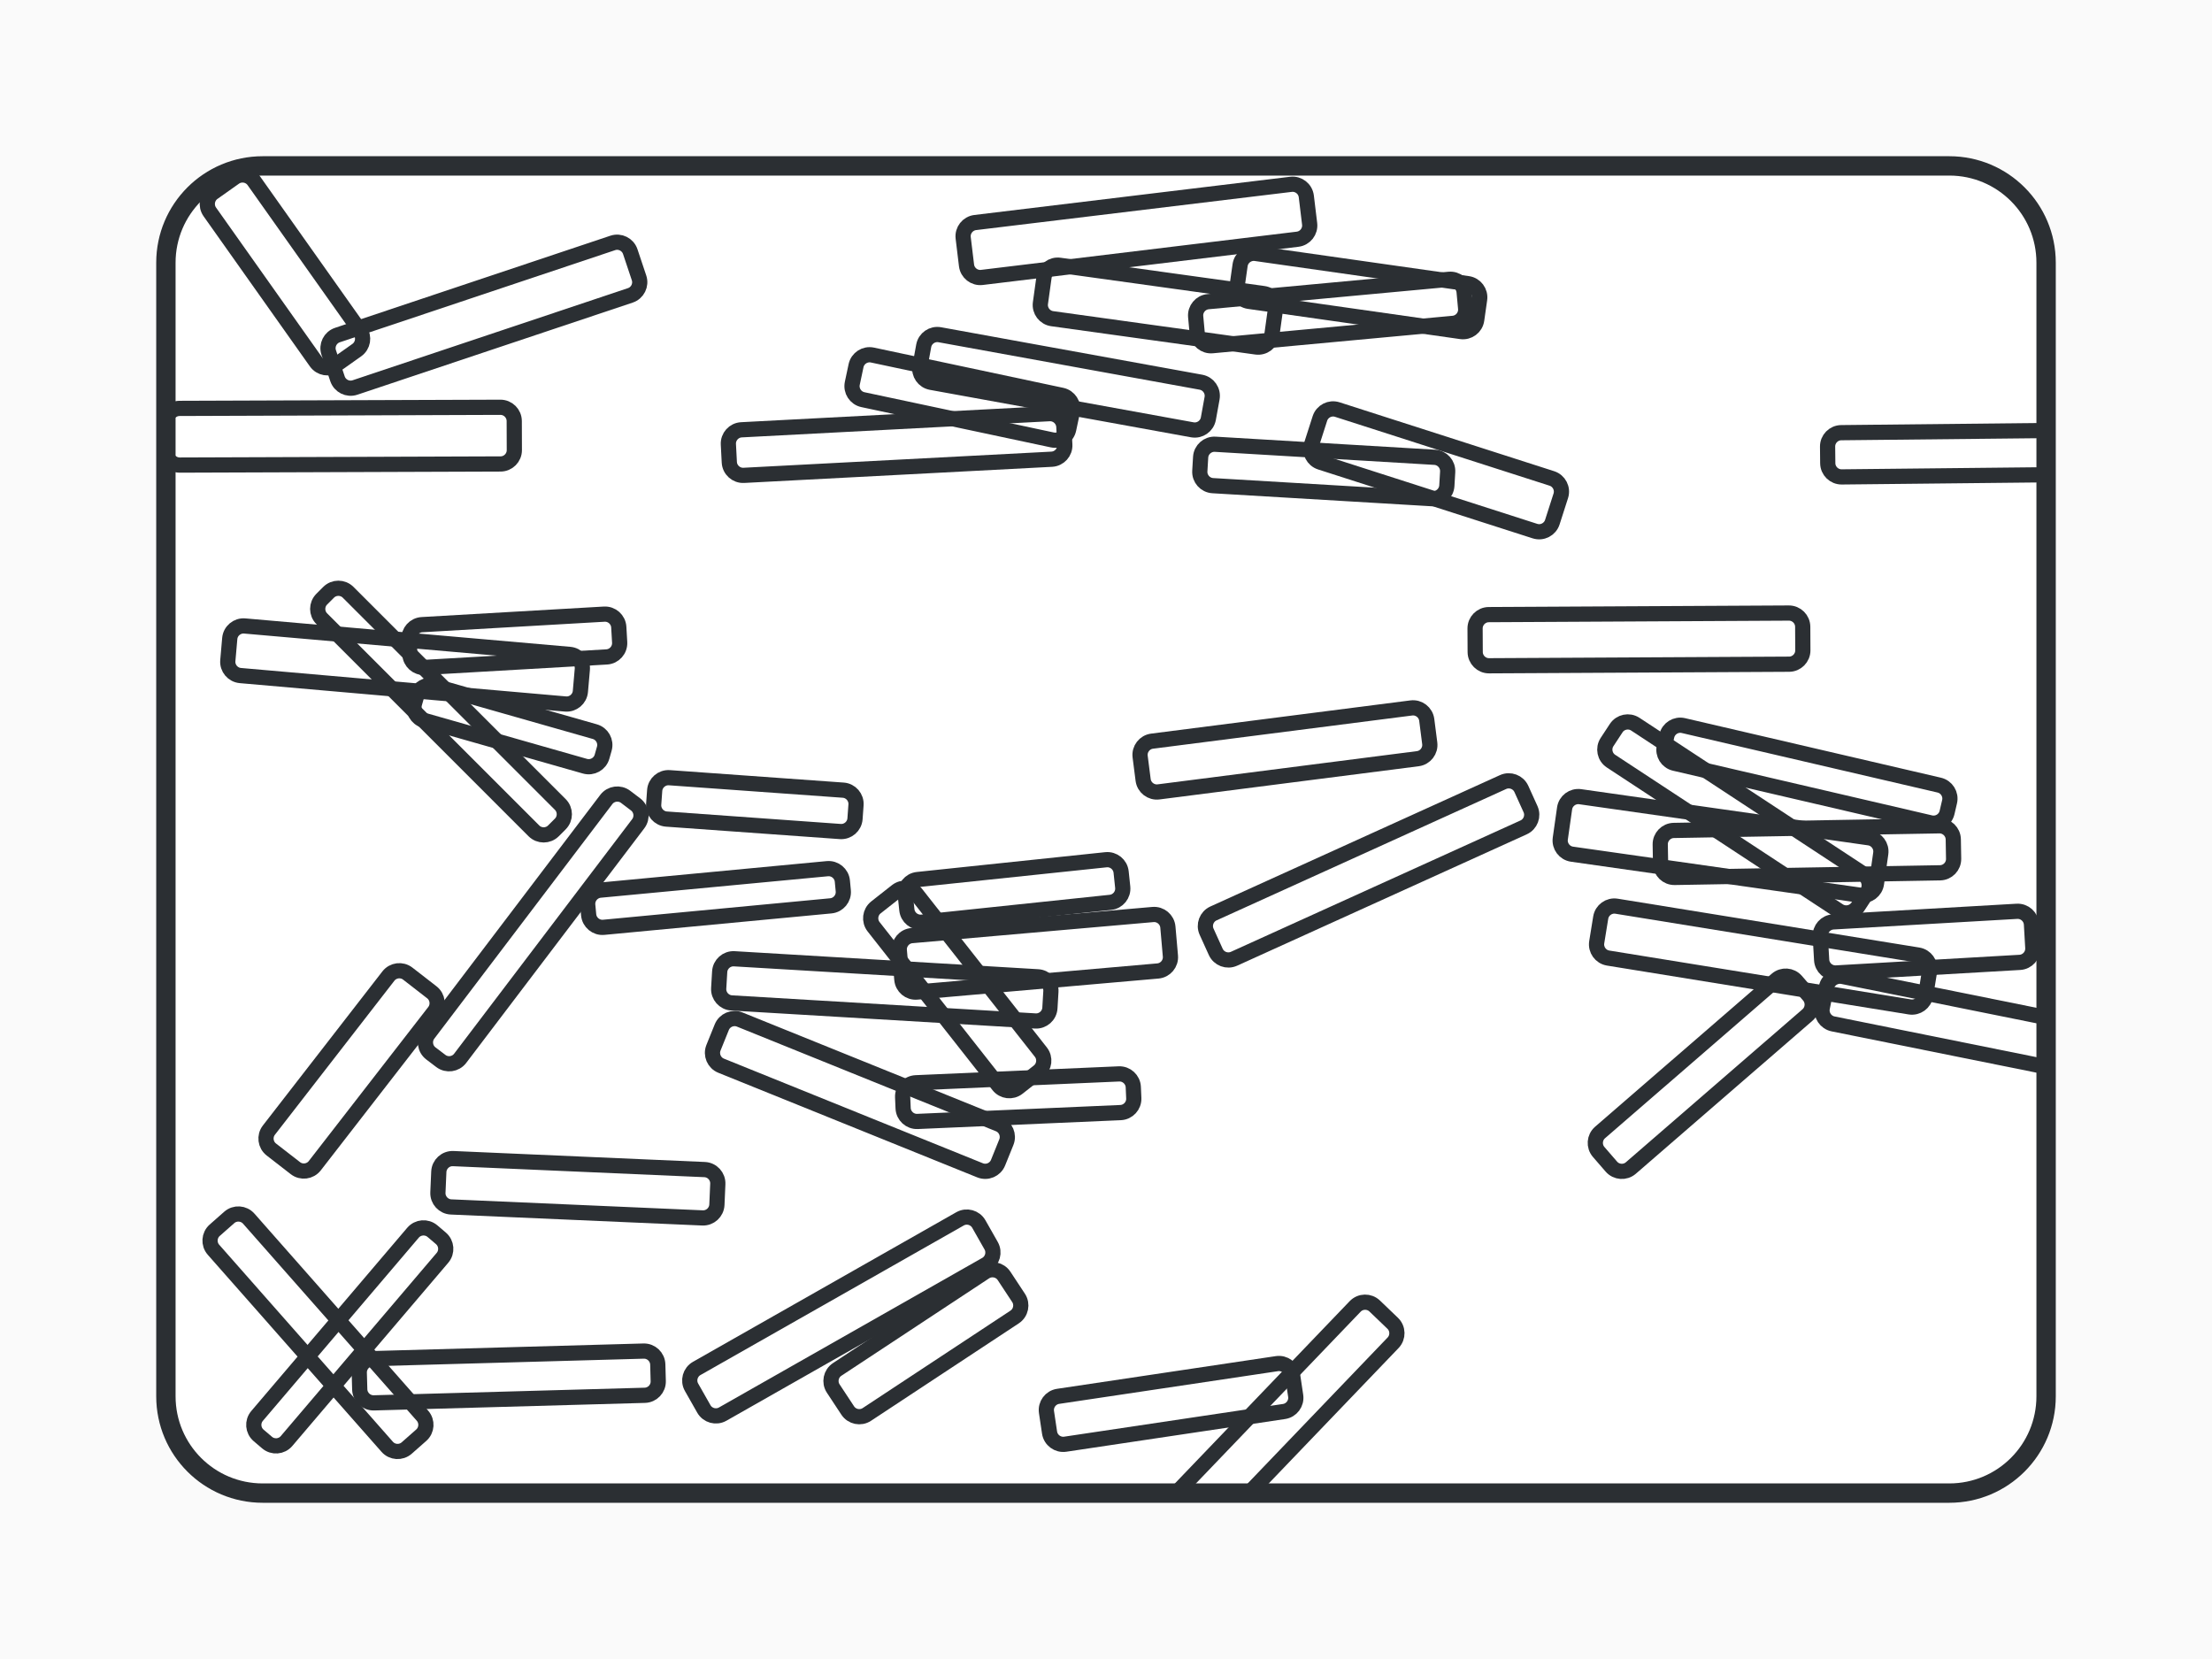
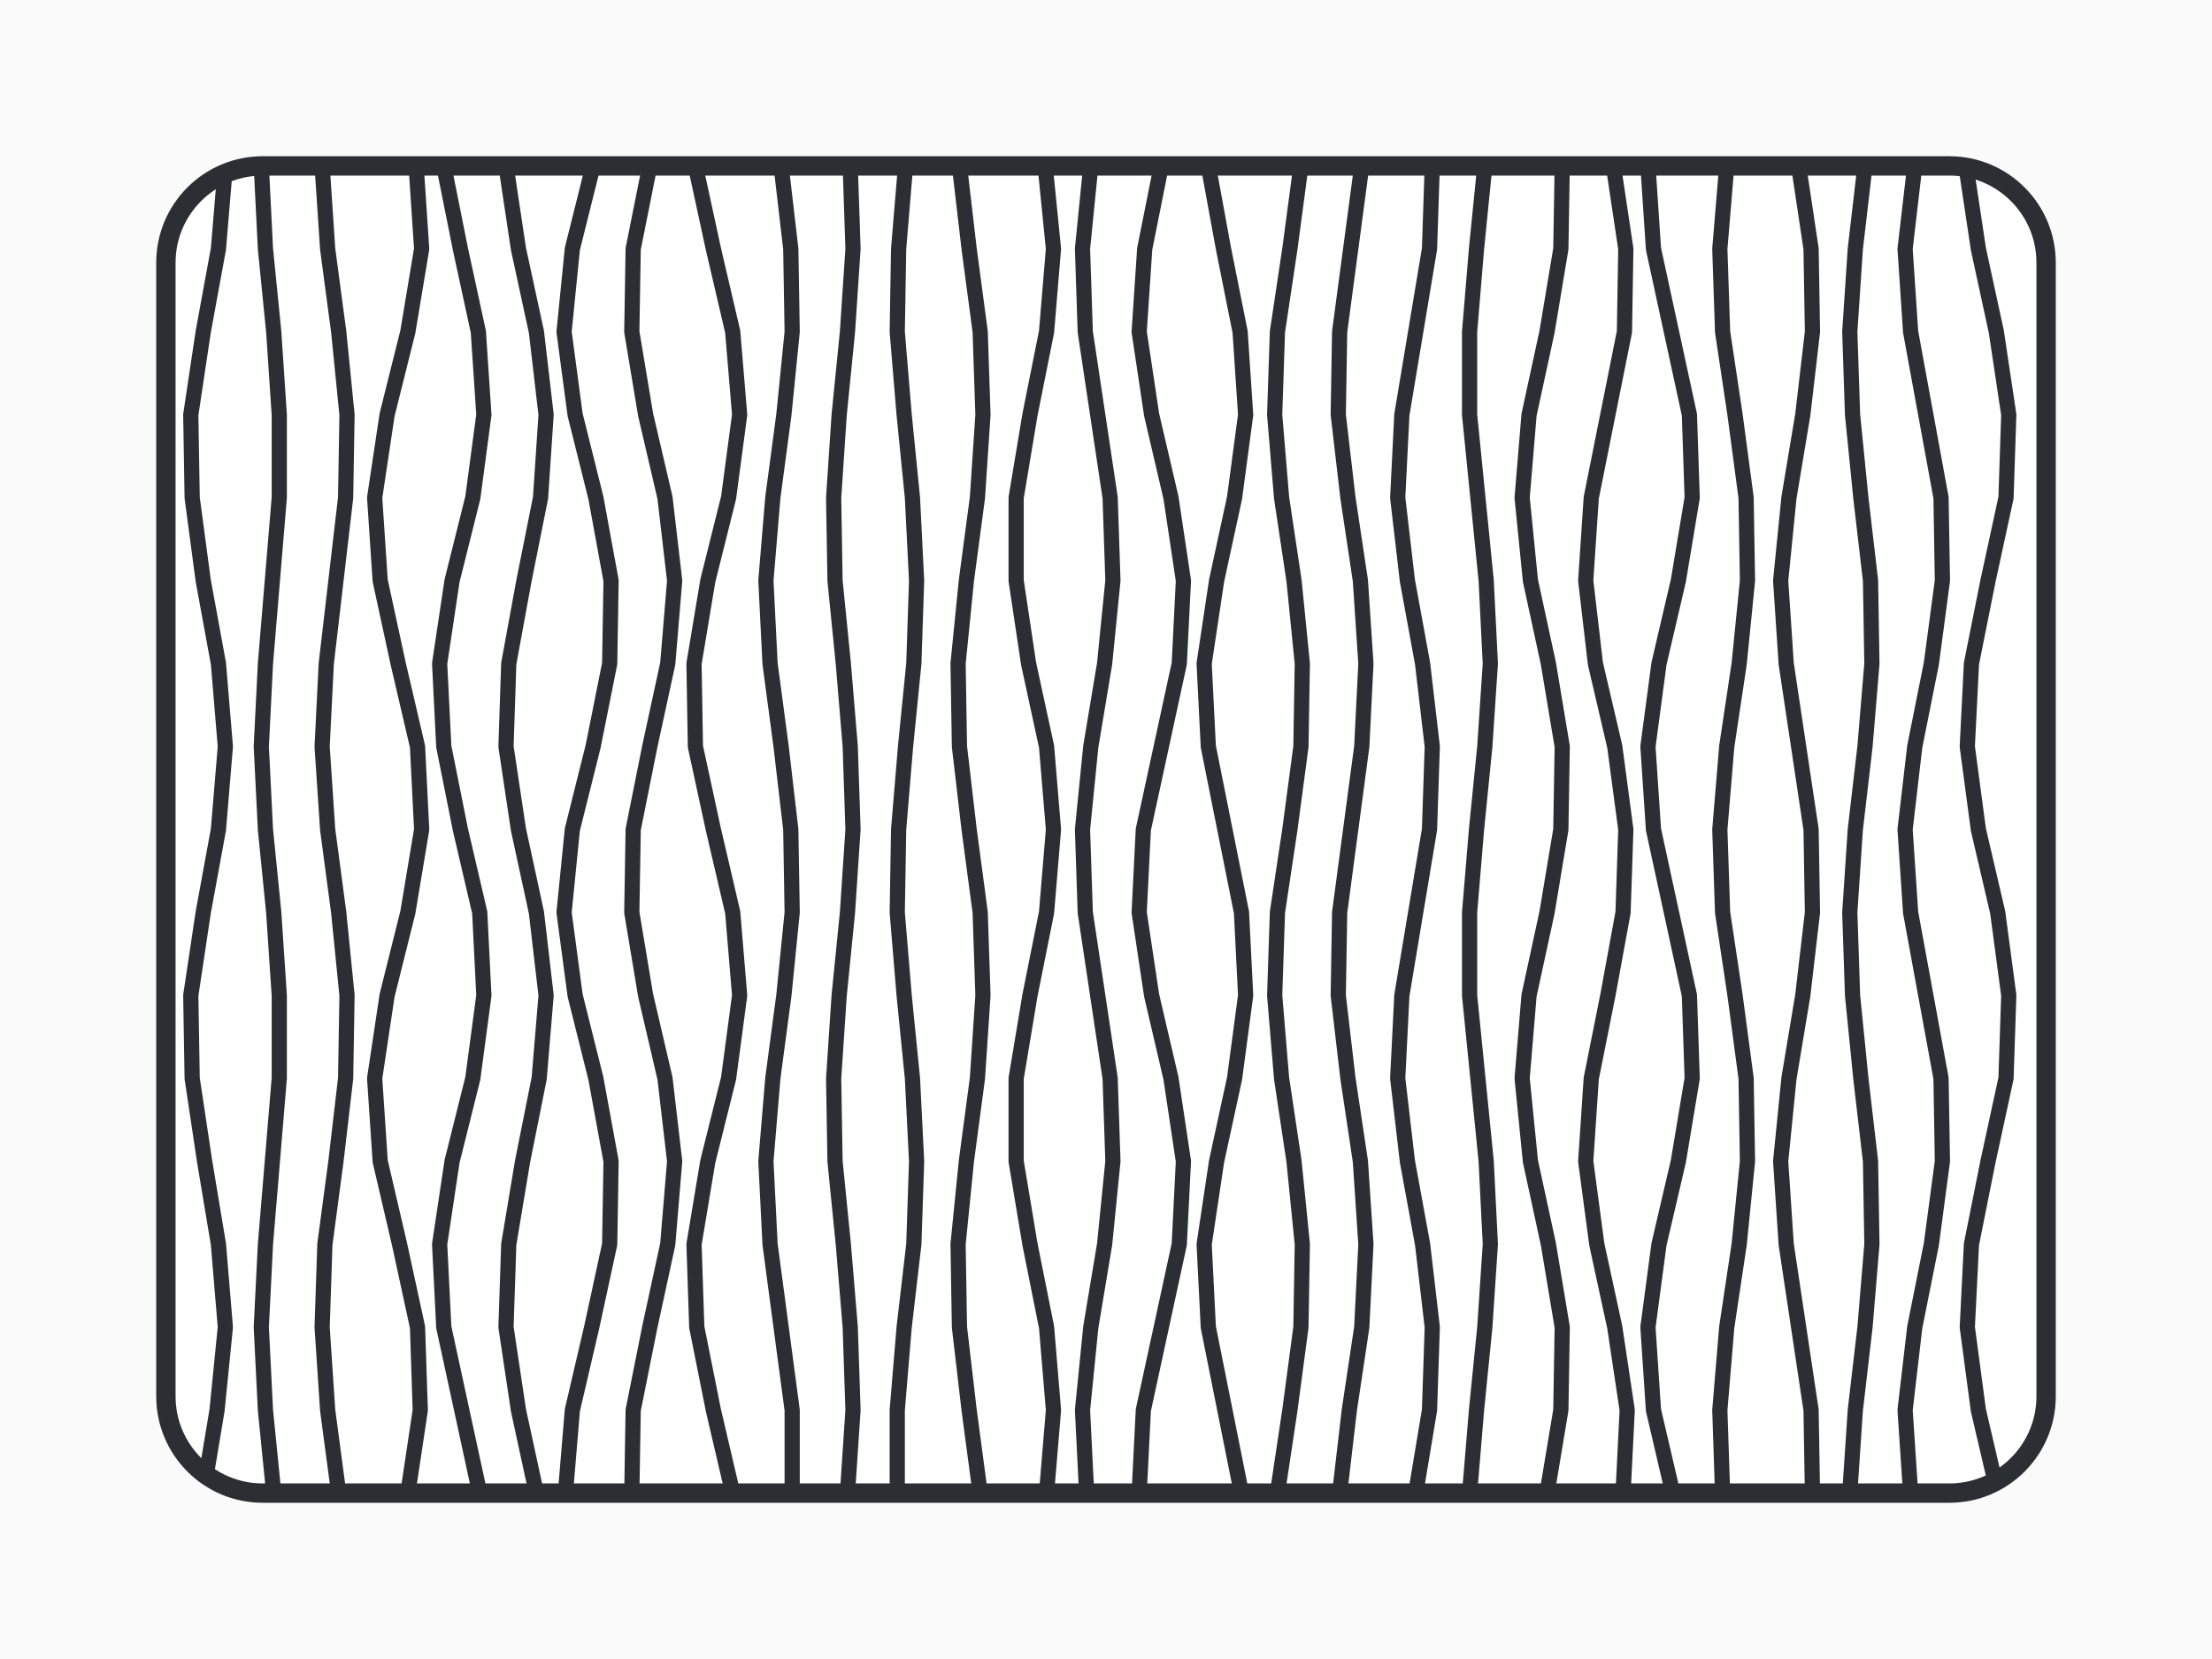
<svg xmlns="http://www.w3.org/2000/svg" viewBox="0 0 160 120" width="160" height="120" role="img" aria-labelledby="t">
  <rect width="160" height="120" fill="#fafafa" />
  <clipPath id="c">
    <rect x="12" y="12" width="136" height="96" rx="7" />
  </clipPath>
  <rect x="12" y="12" width="136" height="96" rx="7" fill="#ffffff" />
-   <g clip-path="url(#c)" stroke="#2b2f33" stroke-linecap="round" stroke-linejoin="round" fill="none">
-     <rect x="115.5" y="67.3" width="24.1" height="3.8" rx="1" fill="none" stroke-width="1.1" transform="rotate(9.2 127.6 69.1)" />
-     <rect x="15.6" y="95.3" width="19.4" height="2.8" rx="1" fill="none" stroke-width="1.1" transform="rotate(-49.6 25.3 96.7)" />
-     <rect x="26" y="98" width="21.6" height="3.2" rx="1" fill="none" stroke-width="1.1" transform="rotate(-1.6 36.8 99.6)" />
-     <rect x="31.7" y="84.2" width="20.2" height="3.5" rx="1" fill="none" stroke-width="1.1" transform="rotate(2.5 41.8 85.9)" />
-     <rect x="59.6" y="95.2" width="14.8" height="3.9" rx="1" fill="none" stroke-width="1.1" transform="rotate(-33.4 67 97.2)" />
-     <rect x="29.8" y="51.2" width="14.1" height="2.6" rx="1" fill="none" stroke-width="1.1" transform="rotate(15.9 36.8 52.5)" />
-     <rect x="86.5" y="21" width="19.5" height="3.2" rx="1" fill="none" stroke-width="1.1" transform="rotate(-5.3 96.3 22.6)" />
-     <rect x="82.5" y="52.4" width="20.9" height="3.7" rx="1" fill="none" stroke-width="1.1" transform="rotate(-7.3 92.9 54.3)" />
-     <rect x="75.7" y="99.8" width="18" height="3.5" rx="1" fill="none" stroke-width="1.1" transform="rotate(-8.5 84.7 101.5)" />
-     <rect x="12.5" y="94.7" width="21" height="3.4" rx="1" fill="none" stroke-width="1.1" transform="rotate(48.6 23 96.4)" />
-     <rect x="48.9" y="93.3" width="23.9" height="3.8" rx="1" fill="none" stroke-width="1.1" transform="rotate(-29.6 60.9 95.2)" />
-     <rect x="86.8" y="32.6" width="17.9" height="3" rx="1" fill="none" stroke-width="1.1" transform="rotate(3.4 95.7 34.1)" />
-     <rect x="132.2" y="31.2" width="20.5" height="3.2" rx="1" fill="none" stroke-width="1.1" transform="rotate(-0.6 142.4 32.8)" />
-     <rect x="89.5" y="19.4" width="17.5" height="3.5" rx="1" fill="none" stroke-width="1.1" transform="rotate(8.1 98.2 21.2)" />
-     <rect x="66.5" y="25.9" width="21.2" height="3.5" rx="1" fill="none" stroke-width="1.1" transform="rotate(10.3 77.1 27.7)" />
-     <rect x="131.7" y="66.3" width="15.3" height="3.7" rx="1" fill="none" stroke-width="1.1" transform="rotate(-3.3 139.3 68.1)" />
-     <rect x="17.4" y="75.4" width="16.1" height="4.2" rx="1" fill="none" stroke-width="1.1" transform="rotate(-52.2 25.4 77.5)" />
-     <rect x="114.8" y="57.5" width="21.7" height="3.2" rx="1" fill="none" stroke-width="1.1" transform="rotate(33.3 125.6 59.1)" />
-     <rect x="61.6" y="27.1" width="16" height="3.3" rx="1" fill="none" stroke-width="1.1" transform="rotate(12 69.6 28.8)" />
-     <rect x="69.7" y="14.7" width="25" height="4" rx="1" fill="none" stroke-width="1.1" transform="rotate(-6.9 82.2 16.7)" />
-     <rect x="112.9" y="59.1" width="23.1" height="4.2" rx="1" fill="none" stroke-width="1.1" transform="rotate(8.1 124.5 61.2)" />
-     <rect x="12" y="29.5" width="25.2" height="4.1" rx="1" fill="none" stroke-width="1.1" transform="rotate(-0.2 24.6 31.5)" />
-     <rect x="12.9" y="17.7" width="15.3" height="3.9" rx="1" fill="none" stroke-width="1.1" transform="rotate(54.7 20.6 19.7)" />
-     <rect x="42.5" y="63.6" width="18.5" height="2.7" rx="1" fill="none" stroke-width="1.1" transform="rotate(-5.4 51.8 64.9)" />
-     <rect x="65.3" y="78" width="16.7" height="2.8" rx="1" fill="none" stroke-width="1.1" transform="rotate(-2.5 73.6 79.4)" />
-     <rect x="113.8" y="76" width="18.9" height="3.4" rx="1" fill="none" stroke-width="1.1" transform="rotate(-40.9 123.2 77.7)" />
-     <rect x="51.1" y="77.4" width="22.2" height="3.6" rx="1" fill="none" stroke-width="1.1" transform="rotate(22 62.2 79.2)" />
-     <rect x="26.9" y="65.8" width="23.3" height="2.9" rx="1" fill="none" stroke-width="1.1" transform="rotate(-52.8 38.5 67.2)" />
-     <rect x="29.6" y="44.8" width="15.2" height="3.1" rx="1" fill="none" stroke-width="1.1" transform="rotate(-3.3 37.2 46.3)" />
-     <rect x="75.3" y="20.2" width="16.9" height="3.9" rx="1" fill="none" stroke-width="1.1" transform="rotate(7.9 83.8 22.2)" />
-     <rect x="20.1" y="50.1" width="23.7" height="2.7" rx="1" fill="none" stroke-width="1.1" transform="rotate(45 31.9 51.4)" />
-     <rect x="86.5" y="61.2" width="25" height="3.6" rx="1" fill="none" stroke-width="1.1" transform="rotate(-24.4 98.9 63)" />
-     <rect x="65.1" y="66.9" width="19.5" height="4.1" rx="1" fill="none" stroke-width="1.1" transform="rotate(-5 74.9 68.9)" />
-     <rect x="79.3" y="102.1" width="24.5" height="3.8" rx="1" fill="none" stroke-width="1.1" transform="rotate(-46.2 91.5 103.9)" />
-     <rect x="60.9" y="69.6" width="16.6" height="3.9" rx="1" fill="none" stroke-width="1.1" transform="rotate(51.8 69.2 71.6)" />
-     <rect x="52.7" y="30.5" width="24.3" height="3.3" rx="1" fill="none" stroke-width="1.1" transform="rotate(-3 64.9 32.1)" />
-     <rect x="47.3" y="56.7" width="14.6" height="3" rx="1" fill="none" stroke-width="1.1" transform="rotate(4.1 54.6 58.2)" />
-     <rect x="106.7" y="44.4" width="23.7" height="3.7" rx="1" fill="none" stroke-width="1.1" transform="rotate(-0.3 118.6 46.2)" />
-     <rect x="65.5" y="62.9" width="15.7" height="3.1" rx="1" fill="none" stroke-width="1.1" transform="rotate(-6 73.3 64.5)" />
-     <rect x="120.2" y="54.6" width="21" height="2.8" rx="1" fill="none" stroke-width="1.1" transform="rotate(13.1 130.7 56)" />
-     <rect x="52" y="70" width="24" height="3.2" rx="1" fill="none" stroke-width="1.1" transform="rotate(3.4 64 71.6)" />
-     <rect x="23.5" y="20.8" width="23" height="4" rx="1" fill="none" stroke-width="1.1" transform="rotate(-18.5 35 22.8)" />
-     <rect x="94.7" y="32" width="18.3" height="4" rx="1" fill="none" stroke-width="1.1" transform="rotate(17.8 103.8 34.1)" />
-     <rect x="131.8" y="72.1" width="17.2" height="3.5" rx="1" fill="none" stroke-width="1.1" transform="rotate(11.4 140.4 73.8)" />
-     <rect x="16.5" y="46.3" width="25.6" height="3.6" rx="1" fill="none" stroke-width="1.1" transform="rotate(5 29.3 48.1)" />
-     <rect x="120.1" y="59.9" width="21.2" height="3.4" rx="1" fill="none" stroke-width="1.1" transform="rotate(-1 130.7 61.6)" />
+   <g clip-path="url(#c)" stroke="#2b2f33" stroke-linecap="butt" stroke-linejoin="round" fill="none">
+     <path d="M16.3 12L15.8 18L14.7 24L13.8 30L13.9 36L14.7 42L15.8 48L16.3 54L15.8 60L14.7 66L13.8 72L13.9 78L14.8 84L15.8 90L16.3 96L15.7 102L14.7 108" fill="none" stroke-width="1.1" />
+     <path d="M18.9 12L19.2 18L19.8 24L20.2 30L20.2 36L19.7 42L19.2 48L18.9 54L19.2 60L19.8 66L20.2 72L20.2 78L19.7 84L19.2 90L18.9 96L19.2 102L19.8 108" fill="none" stroke-width="1.1" />
+     <path d="M23.3 12L23.7 18L24.5 24L25.1 30L25 36L24.3 42L23.6 48L23.3 54L23.7 60L24.5 66L25.1 72L25 78L24.3 84L23.5 90L23.3 96L23.7 102L24.5 108" fill="none" stroke-width="1.1" />
+     <path d="M30.1 12L30.5 18L29.5 24L28 30L27.1 36L27.5 42L28.8 48L30.2 54L30.5 60L29.5 66L28 72L27.1 78L27.5 84L28.9 90L30.2 96L30.4 102L29.5 108" fill="none" stroke-width="1.1" />
+     <path d="M32.1 12L33.3 18L34.6 24L35 30L34.2 36L32.7 42L31.8 48L32.1 54L33.3 60L34.7 66L35 72L34.2 78L32.7 84L31.8 90L32.1 96L33.4 102L34.7 108" fill="none" stroke-width="1.1" />
+     <path d="M36.6 12L37.5 18L38.8 24L39.5 30L39.1 36L37.9 42L36.8 48L36.6 54L37.5 60L38.8 66L39.5 72L39 78L37.8 84L36.8 90L36.6 96L37.5 102L38.8 108" fill="none" stroke-width="1.1" />
+     <path d="M42.9 12L41.4 18L40.8 24L41.6 30L43.1 36L44.2 42L44.1 48L42.9 54L41.4 60L40.8 66L41.6 72L43.1 78L44.2 84L44.1 90L42.8 96L41.4 102L40.9 108" fill="none" stroke-width="1.1" />
+     <path d="M47 12L45.8 18L45.7 24L46.7 30L48.1 36L48.8 42L48.3 48L47 54L45.8 60L45.7 66L46.7 72L48.1 78L48.8 84L48.3 90L47 96L45.8 102L45.7 108" fill="none" stroke-width="1.1" />
+     <path d="M50.3 12L51.6 18L53 24L53.5 30L52.7 36L51.2 42L50.2 48L50.3 54L51.6 60L53 66L53.5 72L52.7 78L51.2 84L50.2 90L50.4 96L51.6 102L53 108" fill="none" stroke-width="1.1" />
+     <path d="M56.5 12L57.2 18L57.3 24L56.7 30L55.9 36L55.4 42L55.7 48L56.5 54L57.2 60L57.3 66L56.7 72L55.9 78L55.4 84L55.7 90L56.5 96L57.3 102L57.3 108" fill="none" stroke-width="1.1" />
+     <path d="M61.5 12L61.7 18L61.3 24L60.7 30L60.3 36L60.4 42L61 48L61.5 54L61.7 60L61.3 66L60.7 72L60.3 78L60.4 84L61 90L61.5 96L61.7 102L61.3 108" fill="none" stroke-width="1.1" />
+     <path d="M65.5 12L65 18L64.9 24L65.4 30L66 36L66.3 42L66.1 48L65.5 54L65 60L64.9 66L65.4 72L66 78L66.3 84L66.1 90L65.4 96L64.9 102L64.9 108" fill="none" stroke-width="1.1" />
+     <path d="M69.4 12L70.1 18L70.9 24L71.1 30L70.7 36L69.9 42L69.3 48L69.4 54L70.1 60L70.9 66L71.1 72L70.7 78L69.9 84L69.3 90L69.4 96L70.1 102L70.9 108" fill="none" stroke-width="1.1" />
+     <path d="M75.6 12L76.2 18L75.7 24L74.5 30L73.5 36L73.5 42L74.4 48L75.7 54L76.2 60L75.7 66L74.5 72L73.5 78L73.5 84L74.5 90L75.7 96L76.2 102L75.7 108" fill="none" stroke-width="1.1" />
+     <path d="M78.9 12L78.3 18L78.5 24L79.4 30L80.3 36L80.5 42L79.9 48L78.9 54L78.3 60L78.5 66L79.4 72L80.3 78L80.5 84L79.9 90L78.9 96L78.3 102L78.6 108" fill="none" stroke-width="1.1" />
+     <path d="M84 12L82.8 18L82.4 24L83.3 30L84.7 36L85.6 42L85.3 48L84 54L82.7 60L82.4 66L83.3 72L84.7 78L85.6 84L85.3 90L84 96L82.7 102L82.4 108" fill="none" stroke-width="1.1" />
+     <path d="M87.4 12L88.5 18L89.7 24L90.1 30L89.3 36L88 42L87.1 48L87.4 54L88.6 60L89.8 66L90.1 72L89.3 78L88 84L87.1 90L87.4 96L88.6 102L89.8 108" fill="none" stroke-width="1.1" />
+     <path d="M94.1 12L93.3 18L92.4 24L92.2 30L92.7 36L93.6 42L94.2 48L94.1 54L93.3 60L92.4 66L92.2 72L92.7 78L93.6 84L94.2 90L94.1 96L93.3 102L92.4 108" fill="none" stroke-width="1.1" />
+     <path d="M98.5 12L97.7 18L96.9 24L96.8 30L97.5 36L98.4 42L98.8 48L98.5 54L97.7 60L96.9 66L96.8 72L97.5 78L98.4 84L98.8 90L98.5 96L97.6 102L96.9 108" fill="none" stroke-width="1.1" />
+     <path d="M103.6 12L103.4 18L102.4 24L101.4 30L101.1 36L101.8 42L102.9 48L103.6 54L103.4 60L102.4 66L101.4 72L101.1 78L101.8 84L102.9 90L103.6 96L103.4 102L102.4 108" fill="none" stroke-width="1.1" />
+     <path d="M107.4 12L106.8 18L106.3 24L106.3 30L106.9 36L107.5 42L107.8 48L107.4 54L106.8 60L106.3 66L106.3 72L106.9 78L107.5 84L107.8 90L107.4 96L106.8 102L106.3 108" fill="none" stroke-width="1.1" />
+     <path d="M113 12L112.9 18L111.9 24L110.6 30L110.1 36L110.7 42L112 48L113 54L112.9 60L111.9 66L110.6 72L110.1 78L110.7 84L112 90L113 96L112.9 102L111.9 108" fill="none" stroke-width="1.1" />
+     <path d="M116.7 12L117.6 18L117.5 24L116.3 30L115.1 36L114.7 42L115.4 48L116.8 54L117.6 60L117.4 66L116.3 72L115.1 78L114.7 84L115.5 90L116.8 96L117.7 102L117.4 108" fill="none" stroke-width="1.1" />
+     <path d="M119.2 12L119.6 18L120.9 24L122.2 30L122.4 36L121.4 42L120 48L119.2 54L119.6 60L120.9 66L122.2 72L122.4 78L121.4 84L120 90L119.2 96L119.6 102L121 108" fill="none" stroke-width="1.1" />
+     <path d="M124.9 12L124.4 18L124.6 24L125.5 30L126.3 36L126.4 42L125.8 48L124.9 54L124.4 60L124.6 66L125.5 72L126.3 78L126.4 84L125.8 90L124.9 96L124.4 102L124.6 108" fill="none" stroke-width="1.1" />
+     <path d="M130.1 12L131 18L131.1 24L130.4 30L129.4 36L128.8 42L129.2 48L130.1 54L131 60L131.1 66L130.4 72L129.4 78L128.8 84L129.2 90L130.1 96L131 102L131.1 108" fill="none" stroke-width="1.1" />
+     <path d="M134.9 12L134.2 18L133.8 24L134 30L134.6 36L135.3 42L135.4 48L134.9 54L134.2 60L133.8 66L134 72L134.6 78L135.3 84L135.4 90L134.9 96L134.2 102L133.8 108" fill="none" stroke-width="1.1" />
+     <path d="M138.5 12L137.8 18L138.2 24L139.3 30L140.4 36L140.5 42L139.7 48L138.5 54L137.8 60L138.2 66L139.3 72L140.4 78L140.5 84L139.7 90L138.5 96L137.8 102L138.2 108" fill="none" stroke-width="1.1" />
+     <path d="M142.2 12L143.1 18L144.4 24L145.3 30L145.1 36L143.8 42L142.6 48L142.3 54L143.1 60L144.5 66L145.3 72L145.1 78L143.8 84L142.6 90L142.3 96L143.1 102L144.5 108" fill="none" stroke-width="1.1" />
  </g>
  <rect x="12" y="12" width="136" height="96" rx="7" fill="none" stroke="#2b2f33" stroke-width="1.4" />
</svg>
